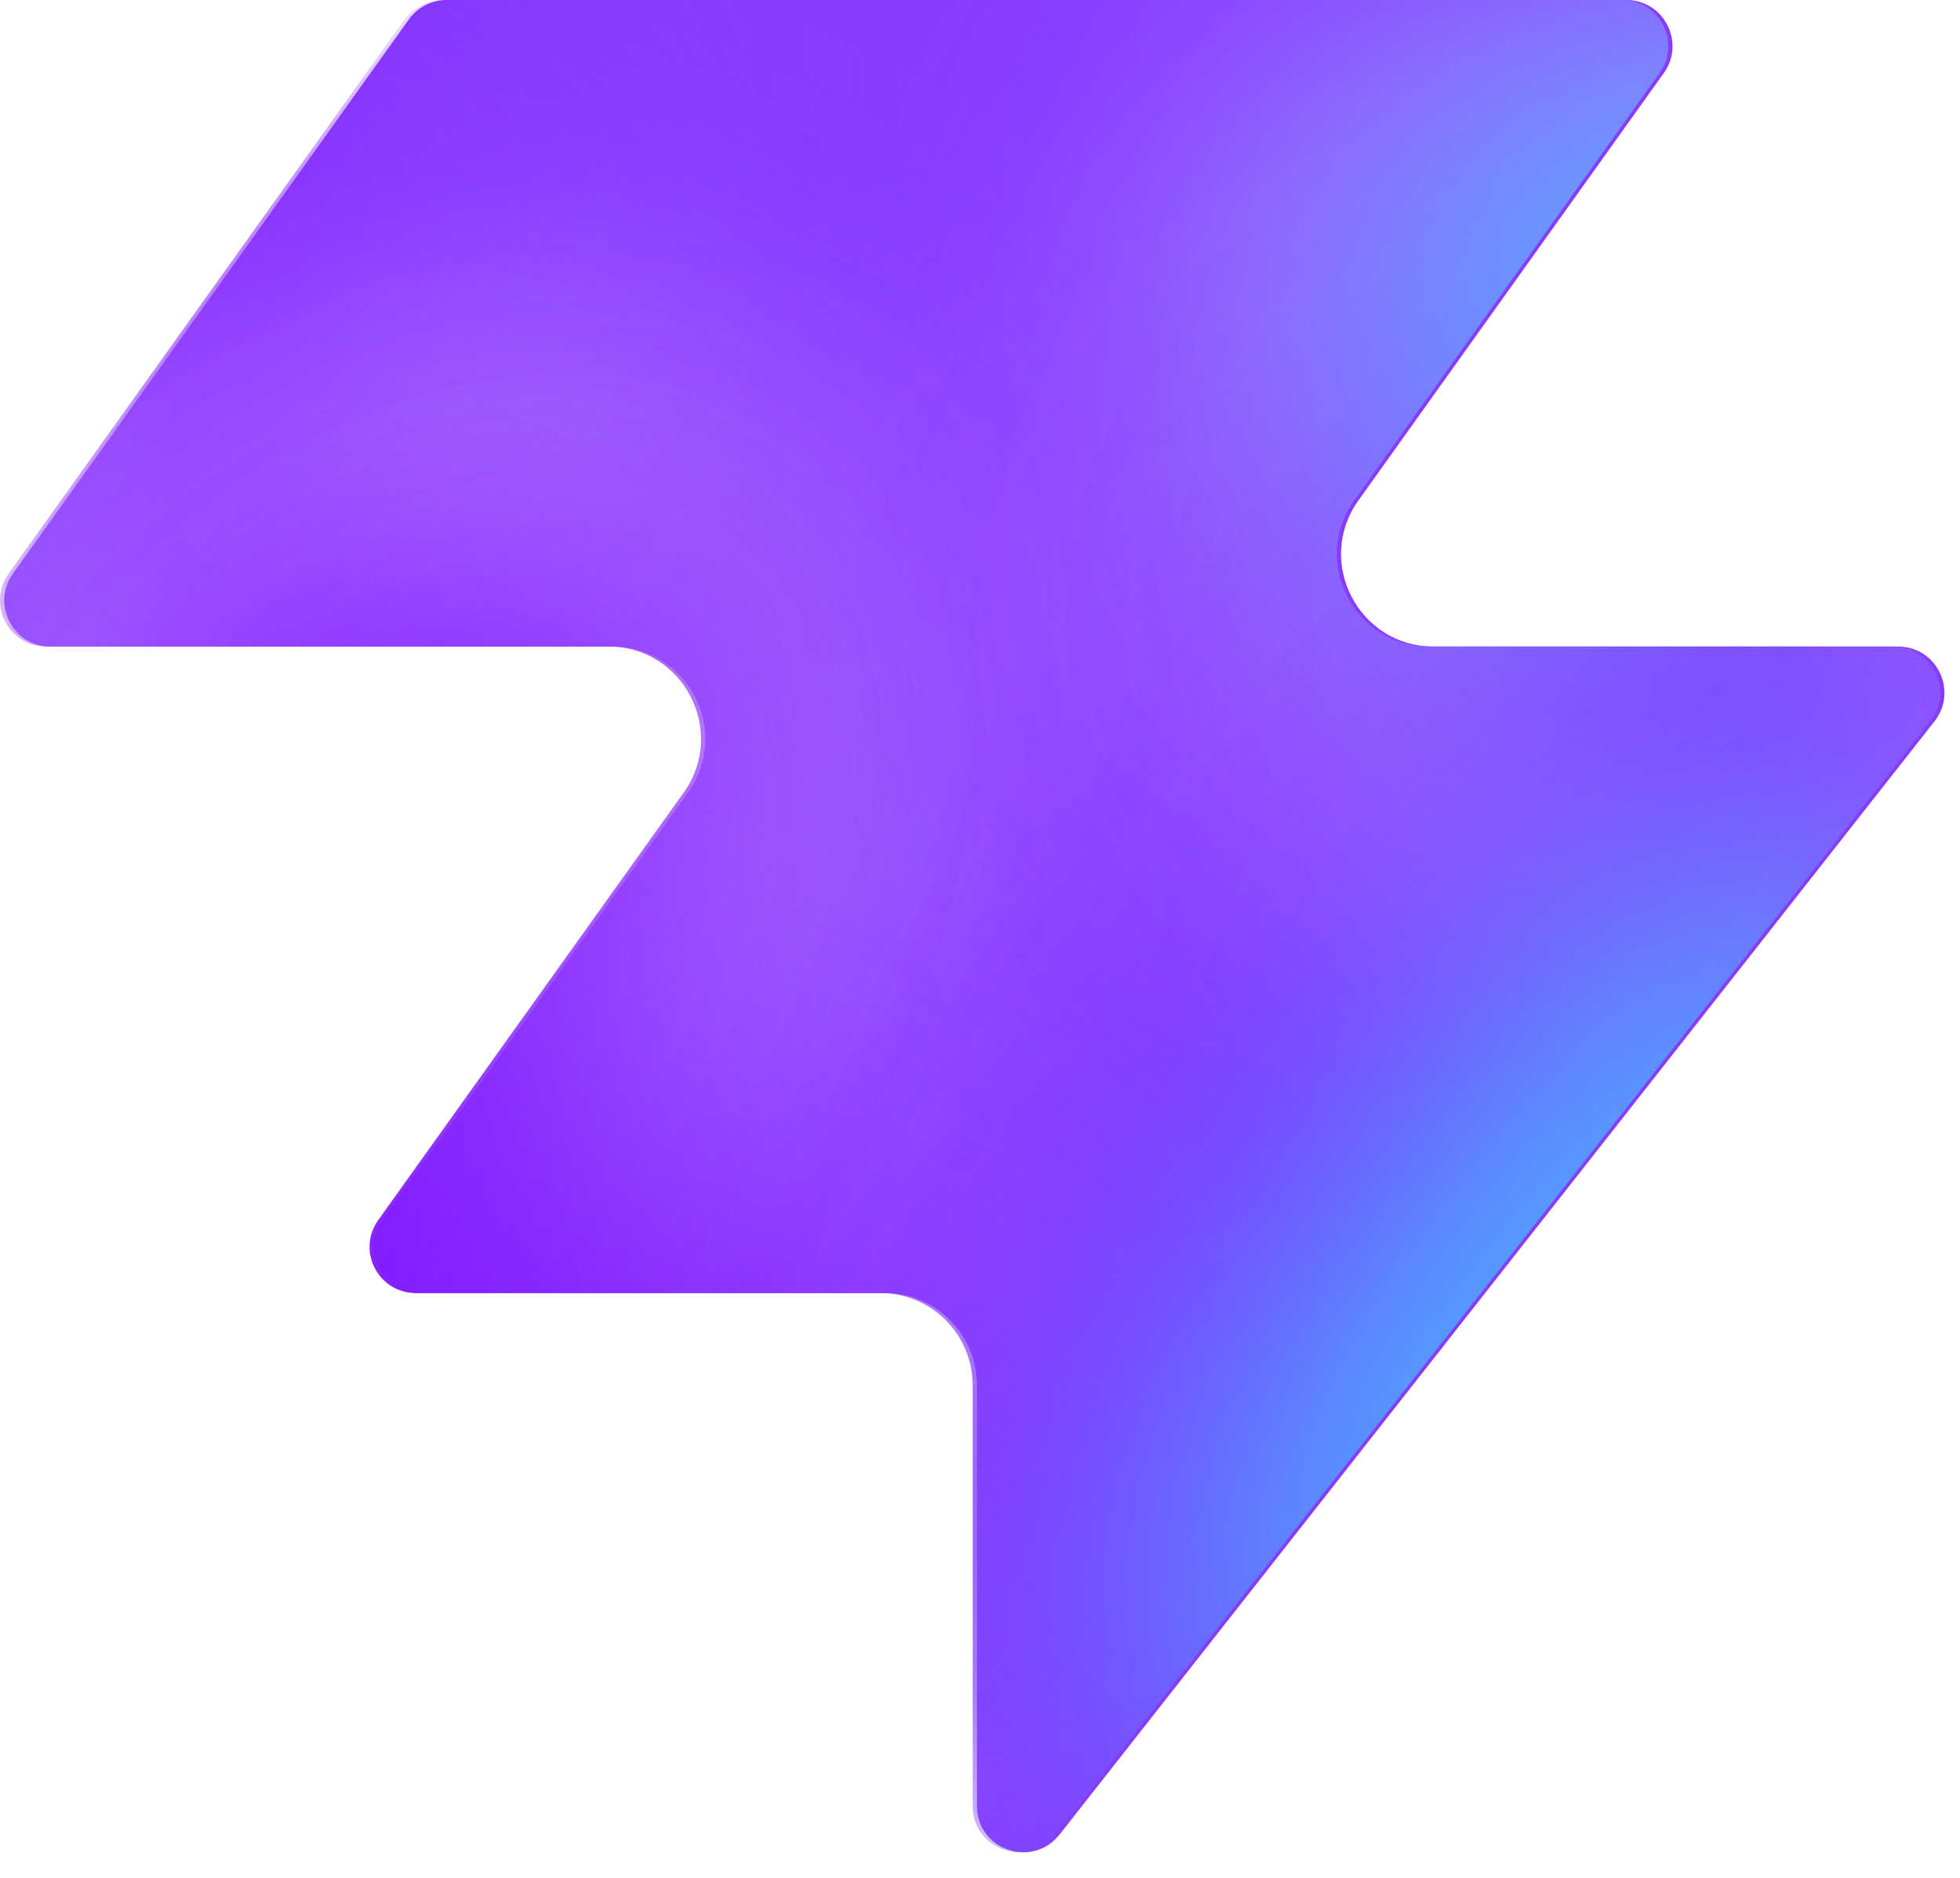
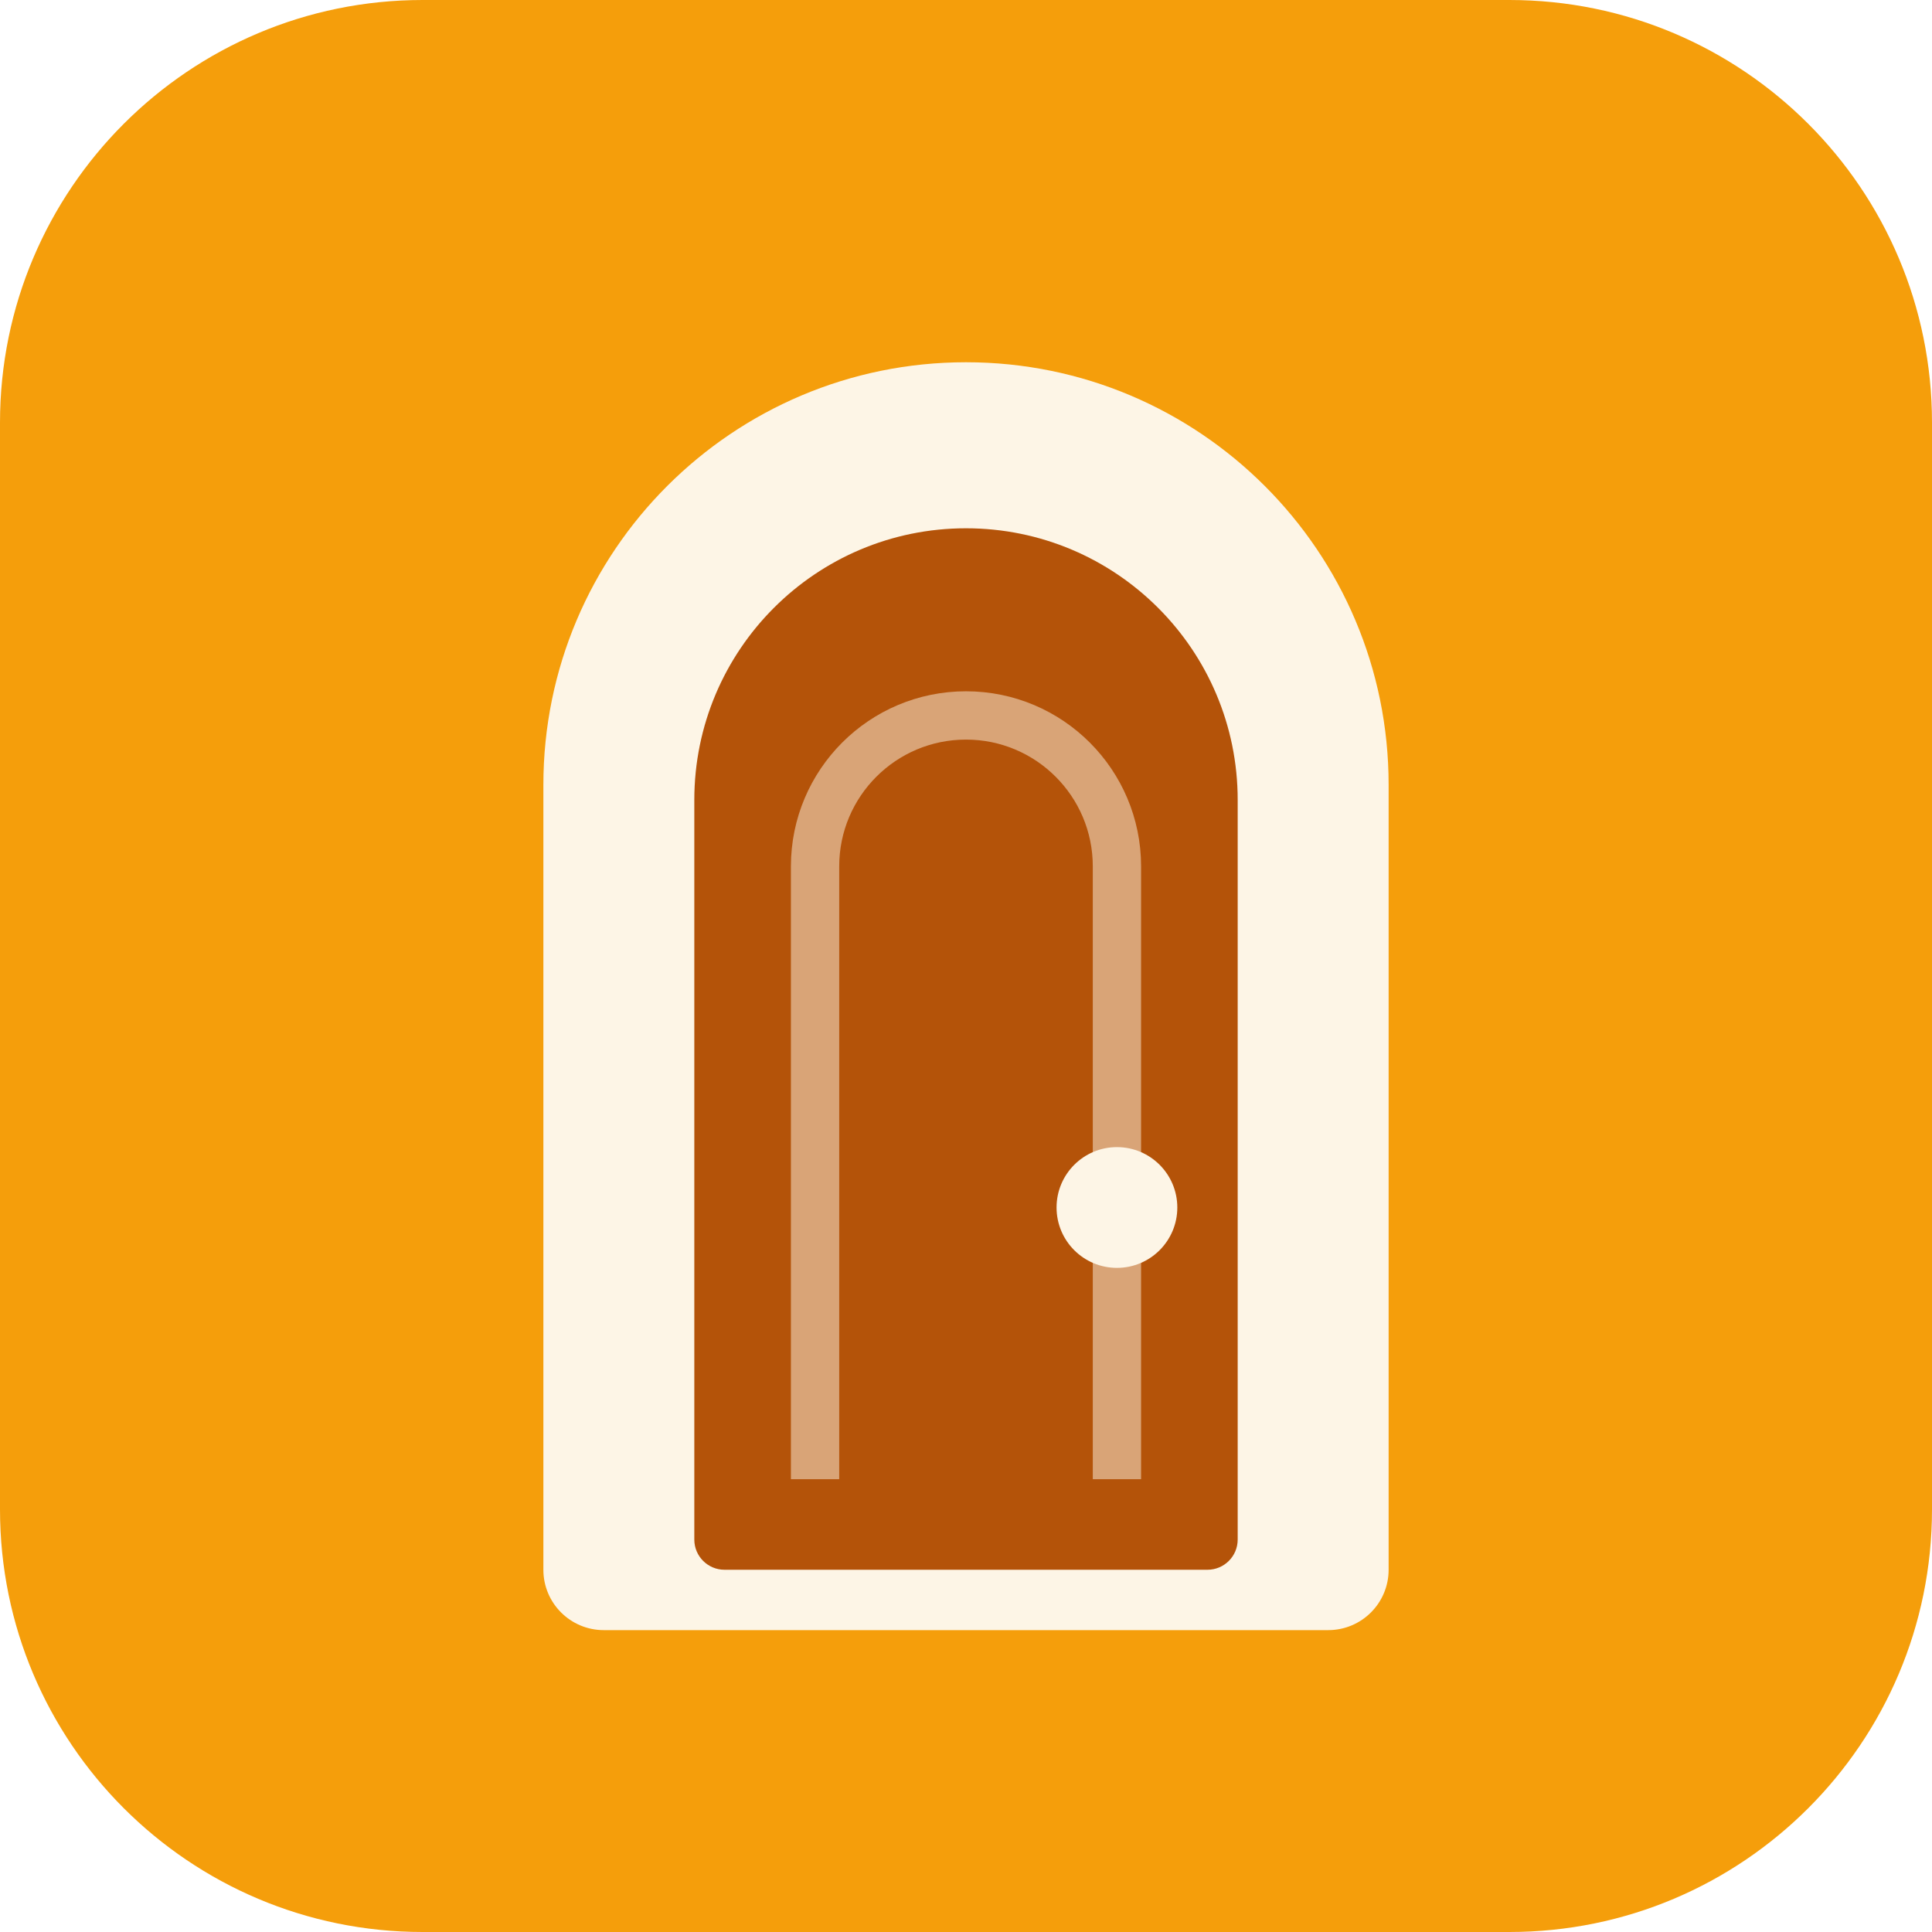
- <svg xmlns="http://www.w3.org/2000/svg" width="48" height="46" fill="none" viewBox="0 0 48 46">
-   <path fill="#863bff" d="M25.946 44.938c-.664.845-2.021.375-2.021-.698V33.937a2.26 2.26 0 0 0-2.262-2.262H10.287c-.92 0-1.456-1.04-.92-1.788l7.48-10.471c1.07-1.497 0-3.578-1.842-3.578H1.237c-.92 0-1.456-1.04-.92-1.788L10.013.474c.214-.297.556-.474.92-.474h28.894c.92 0 1.456 1.04.92 1.788l-7.48 10.471c-1.07 1.498 0 3.579 1.842 3.579h11.377c.943 0 1.473 1.088.89 1.83L25.947 44.94z" style="fill:#863bff;fill:color(display-p3 .525 .23 1);fill-opacity:1" />
-   <mask id="a" width="48" height="46" x="0" y="0" maskUnits="userSpaceOnUse" style="mask-type:alpha">
-     <path fill="#000" d="M25.842 44.938c-.664.844-2.021.375-2.021-.698V33.937a2.26 2.26 0 0 0-2.262-2.262H10.183c-.92 0-1.456-1.04-.92-1.788l7.48-10.471c1.07-1.498 0-3.579-1.842-3.579H1.133c-.92 0-1.456-1.04-.92-1.787L9.91.473c.214-.297.556-.474.92-.474h28.894c.92 0 1.456 1.04.92 1.788l-7.48 10.471c-1.07 1.498 0 3.578 1.842 3.578h11.377c.943 0 1.473 1.088.89 1.832L25.843 44.94z" style="fill:#000;fill-opacity:1" />
-   </mask>
-   <g mask="url(#a)">
-     <g filter="url(#b)">
-       <ellipse cx="5.508" cy="14.704" fill="#ede6ff" rx="5.508" ry="14.704" style="fill:#ede6ff;fill:color(display-p3 .927 .903 1);fill-opacity:1" transform="matrix(.00324 1 1 -.00324 -4.47 31.516)" />
-     </g>
-     <g filter="url(#c)">
-       <ellipse cx="10.399" cy="29.851" fill="#ede6ff" rx="10.399" ry="29.851" style="fill:#ede6ff;fill:color(display-p3 .927 .903 1);fill-opacity:1" transform="matrix(.00324 1 1 -.00324 -39.328 7.883)" />
-     </g>
-     <g filter="url(#d)">
-       <ellipse cx="5.508" cy="30.487" fill="#7e14ff" rx="5.508" ry="30.487" style="fill:#7e14ff;fill:color(display-p3 .492 .077 1);fill-opacity:1" transform="rotate(89.814 -25.913 -14.639)scale(1 -1)" />
-     </g>
-     <g filter="url(#e)">
-       <ellipse cx="5.508" cy="30.599" fill="#7e14ff" rx="5.508" ry="30.599" style="fill:#7e14ff;fill:color(display-p3 .492 .077 1);fill-opacity:1" transform="rotate(89.814 -32.644 -3.334)scale(1 -1)" />
-     </g>
-     <g filter="url(#f)">
-       <ellipse cx="5.508" cy="30.599" fill="#7e14ff" rx="5.508" ry="30.599" style="fill:#7e14ff;fill:color(display-p3 .492 .077 1);fill-opacity:1" transform="matrix(.00324 1 1 -.00324 -34.34 30.47)" />
-     </g>
-     <g filter="url(#g)">
-       <ellipse cx="14.072" cy="22.078" fill="#ede6ff" rx="14.072" ry="22.078" style="fill:#ede6ff;fill:color(display-p3 .927 .903 1);fill-opacity:1" transform="rotate(93.35 24.506 48.493)scale(-1 1)" />
-     </g>
-     <g filter="url(#h)">
-       <ellipse cx="3.47" cy="21.501" fill="#7e14ff" rx="3.47" ry="21.501" style="fill:#7e14ff;fill:color(display-p3 .492 .077 1);fill-opacity:1" transform="rotate(89.009 28.708 47.59)scale(-1 1)" />
-     </g>
-     <g filter="url(#i)">
-       <ellipse cx="3.47" cy="21.501" fill="#7e14ff" rx="3.47" ry="21.501" style="fill:#7e14ff;fill:color(display-p3 .492 .077 1);fill-opacity:1" transform="rotate(89.009 28.708 47.59)scale(-1 1)" />
-     </g>
-     <g filter="url(#j)">
-       <ellipse cx=".387" cy="8.972" fill="#7e14ff" rx="4.407" ry="29.108" style="fill:#7e14ff;fill:color(display-p3 .492 .077 1);fill-opacity:1" transform="rotate(39.51 .387 8.972)" />
-     </g>
-     <g filter="url(#k)">
-       <ellipse cx="47.523" cy="-6.092" fill="#7e14ff" rx="4.407" ry="29.108" style="fill:#7e14ff;fill:color(display-p3 .492 .077 1);fill-opacity:1" transform="rotate(37.892 47.523 -6.092)" />
-     </g>
-     <g filter="url(#l)">
-       <ellipse cx="41.412" cy="6.333" fill="#47bfff" rx="5.971" ry="9.665" style="fill:#47bfff;fill:color(display-p3 .28 .748 1);fill-opacity:1" transform="rotate(37.892 41.412 6.333)" />
-     </g>
-     <g filter="url(#m)">
-       <ellipse cx="-1.879" cy="38.332" fill="#7e14ff" rx="4.407" ry="29.108" style="fill:#7e14ff;fill:color(display-p3 .492 .077 1);fill-opacity:1" transform="rotate(37.892 -1.88 38.332)" />
-     </g>
-     <g filter="url(#n)">
-       <ellipse cx="-1.879" cy="38.332" fill="#7e14ff" rx="4.407" ry="29.108" style="fill:#7e14ff;fill:color(display-p3 .492 .077 1);fill-opacity:1" transform="rotate(37.892 -1.88 38.332)" />
-     </g>
-     <g filter="url(#o)">
-       <ellipse cx="35.651" cy="29.907" fill="#7e14ff" rx="4.407" ry="29.108" style="fill:#7e14ff;fill:color(display-p3 .492 .077 1);fill-opacity:1" transform="rotate(37.892 35.651 29.907)" />
-     </g>
-     <g filter="url(#p)">
-       <ellipse cx="38.418" cy="32.4" fill="#47bfff" rx="5.971" ry="15.297" style="fill:#47bfff;fill:color(display-p3 .28 .748 1);fill-opacity:1" transform="rotate(37.892 38.418 32.4)" />
-     </g>
-   </g>
-   <defs>
-     <filter id="b" width="60.045" height="41.654" x="-19.77" y="16.149" color-interpolation-filters="sRGB" filterUnits="userSpaceOnUse">
-       <feFlood flood-opacity="0" result="BackgroundImageFix" />
-       <feBlend in="SourceGraphic" in2="BackgroundImageFix" result="shape" />
-       <feGaussianBlur result="effect1_foregroundBlur_2002_17158" stdDeviation="7.659" />
-     </filter>
-     <filter id="c" width="90.34" height="51.437" x="-54.613" y="-7.533" color-interpolation-filters="sRGB" filterUnits="userSpaceOnUse">
-       <feFlood flood-opacity="0" result="BackgroundImageFix" />
-       <feBlend in="SourceGraphic" in2="BackgroundImageFix" result="shape" />
-       <feGaussianBlur result="effect1_foregroundBlur_2002_17158" stdDeviation="7.659" />
-     </filter>
-     <filter id="d" width="79.355" height="29.4" x="-49.64" y="2.03" color-interpolation-filters="sRGB" filterUnits="userSpaceOnUse">
-       <feFlood flood-opacity="0" result="BackgroundImageFix" />
-       <feBlend in="SourceGraphic" in2="BackgroundImageFix" result="shape" />
-       <feGaussianBlur result="effect1_foregroundBlur_2002_17158" stdDeviation="4.596" />
-     </filter>
-     <filter id="e" width="79.579" height="29.4" x="-45.045" y="20.029" color-interpolation-filters="sRGB" filterUnits="userSpaceOnUse">
-       <feFlood flood-opacity="0" result="BackgroundImageFix" />
-       <feBlend in="SourceGraphic" in2="BackgroundImageFix" result="shape" />
-       <feGaussianBlur result="effect1_foregroundBlur_2002_17158" stdDeviation="4.596" />
-     </filter>
-     <filter id="f" width="79.579" height="29.4" x="-43.513" y="21.178" color-interpolation-filters="sRGB" filterUnits="userSpaceOnUse">
-       <feFlood flood-opacity="0" result="BackgroundImageFix" />
-       <feBlend in="SourceGraphic" in2="BackgroundImageFix" result="shape" />
-       <feGaussianBlur result="effect1_foregroundBlur_2002_17158" stdDeviation="4.596" />
-     </filter>
-     <filter id="g" width="74.749" height="58.852" x="15.756" y="-17.901" color-interpolation-filters="sRGB" filterUnits="userSpaceOnUse">
-       <feFlood flood-opacity="0" result="BackgroundImageFix" />
-       <feBlend in="SourceGraphic" in2="BackgroundImageFix" result="shape" />
-       <feGaussianBlur result="effect1_foregroundBlur_2002_17158" stdDeviation="7.659" />
-     </filter>
-     <filter id="h" width="61.377" height="25.362" x="23.548" y="2.284" color-interpolation-filters="sRGB" filterUnits="userSpaceOnUse">
-       <feFlood flood-opacity="0" result="BackgroundImageFix" />
-       <feBlend in="SourceGraphic" in2="BackgroundImageFix" result="shape" />
-       <feGaussianBlur result="effect1_foregroundBlur_2002_17158" stdDeviation="4.596" />
-     </filter>
-     <filter id="i" width="61.377" height="25.362" x="23.548" y="2.284" color-interpolation-filters="sRGB" filterUnits="userSpaceOnUse">
-       <feFlood flood-opacity="0" result="BackgroundImageFix" />
-       <feBlend in="SourceGraphic" in2="BackgroundImageFix" result="shape" />
-       <feGaussianBlur result="effect1_foregroundBlur_2002_17158" stdDeviation="4.596" />
-     </filter>
-     <filter id="j" width="56.045" height="63.649" x="-27.636" y="-22.853" color-interpolation-filters="sRGB" filterUnits="userSpaceOnUse">
-       <feFlood flood-opacity="0" result="BackgroundImageFix" />
-       <feBlend in="SourceGraphic" in2="BackgroundImageFix" result="shape" />
-       <feGaussianBlur result="effect1_foregroundBlur_2002_17158" stdDeviation="4.596" />
-     </filter>
-     <filter id="k" width="54.814" height="64.646" x="20.116" y="-38.415" color-interpolation-filters="sRGB" filterUnits="userSpaceOnUse">
-       <feFlood flood-opacity="0" result="BackgroundImageFix" />
-       <feBlend in="SourceGraphic" in2="BackgroundImageFix" result="shape" />
-       <feGaussianBlur result="effect1_foregroundBlur_2002_17158" stdDeviation="4.596" />
-     </filter>
-     <filter id="l" width="33.541" height="35.313" x="24.641" y="-11.323" color-interpolation-filters="sRGB" filterUnits="userSpaceOnUse">
-       <feFlood flood-opacity="0" result="BackgroundImageFix" />
-       <feBlend in="SourceGraphic" in2="BackgroundImageFix" result="shape" />
-       <feGaussianBlur result="effect1_foregroundBlur_2002_17158" stdDeviation="4.596" />
-     </filter>
-     <filter id="m" width="54.814" height="64.646" x="-29.286" y="6.009" color-interpolation-filters="sRGB" filterUnits="userSpaceOnUse">
-       <feFlood flood-opacity="0" result="BackgroundImageFix" />
-       <feBlend in="SourceGraphic" in2="BackgroundImageFix" result="shape" />
-       <feGaussianBlur result="effect1_foregroundBlur_2002_17158" stdDeviation="4.596" />
-     </filter>
-     <filter id="n" width="54.814" height="64.646" x="-29.286" y="6.009" color-interpolation-filters="sRGB" filterUnits="userSpaceOnUse">
-       <feFlood flood-opacity="0" result="BackgroundImageFix" />
-       <feBlend in="SourceGraphic" in2="BackgroundImageFix" result="shape" />
-       <feGaussianBlur result="effect1_foregroundBlur_2002_17158" stdDeviation="4.596" />
-     </filter>
-     <filter id="o" width="54.814" height="64.646" x="8.244" y="-2.416" color-interpolation-filters="sRGB" filterUnits="userSpaceOnUse">
-       <feFlood flood-opacity="0" result="BackgroundImageFix" />
-       <feBlend in="SourceGraphic" in2="BackgroundImageFix" result="shape" />
-       <feGaussianBlur result="effect1_foregroundBlur_2002_17158" stdDeviation="4.596" />
-     </filter>
-     <filter id="p" width="39.409" height="43.623" x="18.713" y="10.588" color-interpolation-filters="sRGB" filterUnits="userSpaceOnUse">
-       <feFlood flood-opacity="0" result="BackgroundImageFix" />
-       <feBlend in="SourceGraphic" in2="BackgroundImageFix" result="shape" />
-       <feGaussianBlur result="effect1_foregroundBlur_2002_17158" stdDeviation="4.596" />
-     </filter>
-   </defs>
+ <svg xmlns="http://www.w3.org/2000/svg" width="64" height="64" viewBox="0 0 64 64" fill="none">
+   <rect width="64" height="64" rx="14" fill="#F59E0B" />
+   <path d="M18 52V26a14 14 0 0 1 28 0v26a2 2 0 0 1-2 2H20a2 2 0 0 1-2-2Z" fill="#FDF5E6" />
+   <path d="M23 51V26.5a9 9 0 0 1 18 0V51a1 1 0 0 1-1 1H24a1 1 0 0 1-1-1Z" fill="#B45309" />
+   <path d="M27 49V28.7a5 5 0 0 1 10 0V49" stroke="#FDF5E6" stroke-width="1.6" fill="none" opacity="0.5" />
+   <circle cx="37" cy="40" r="2" fill="#FDF5E6" />
</svg>
